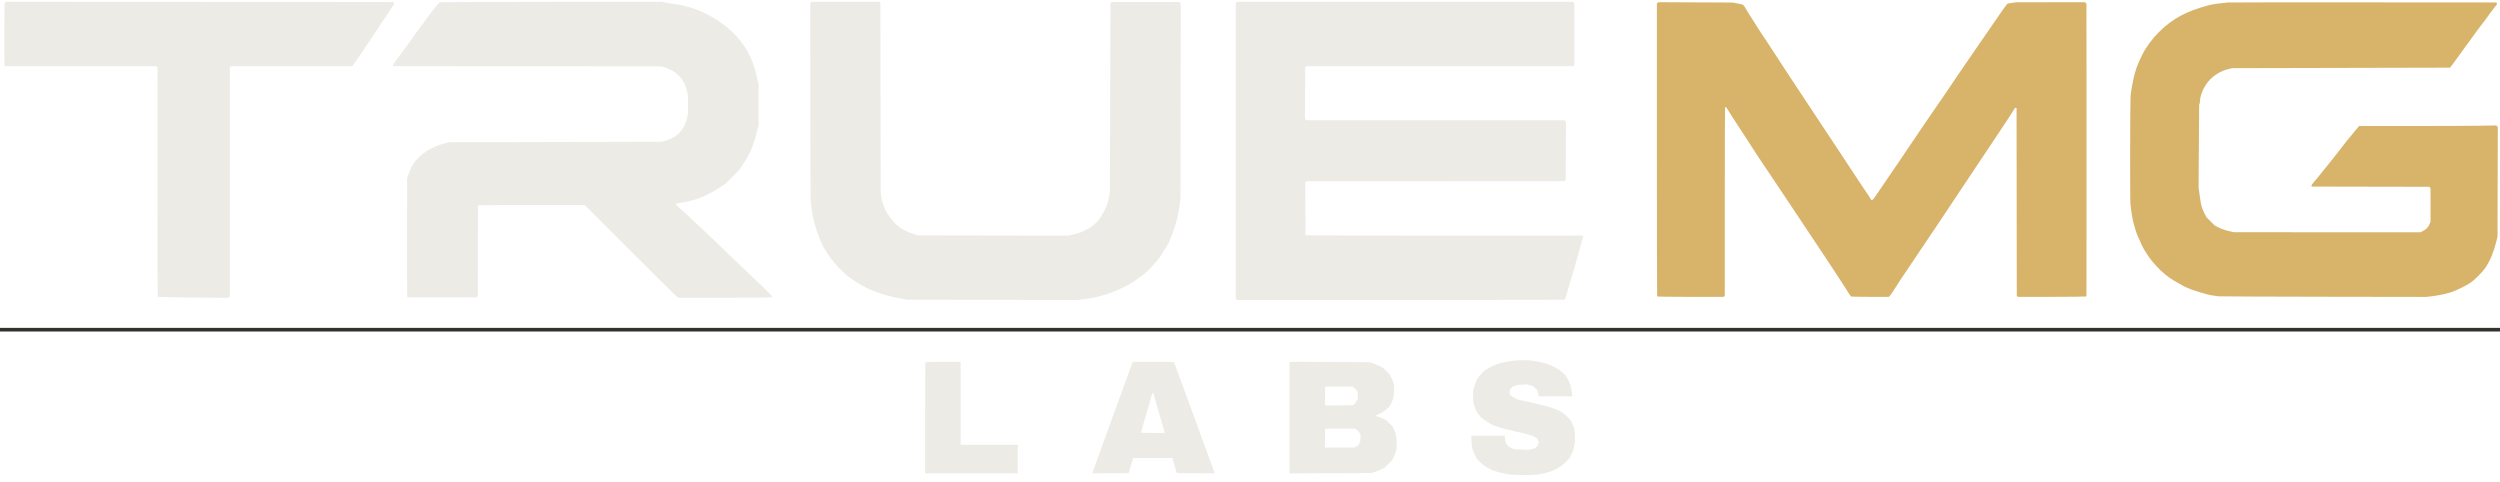
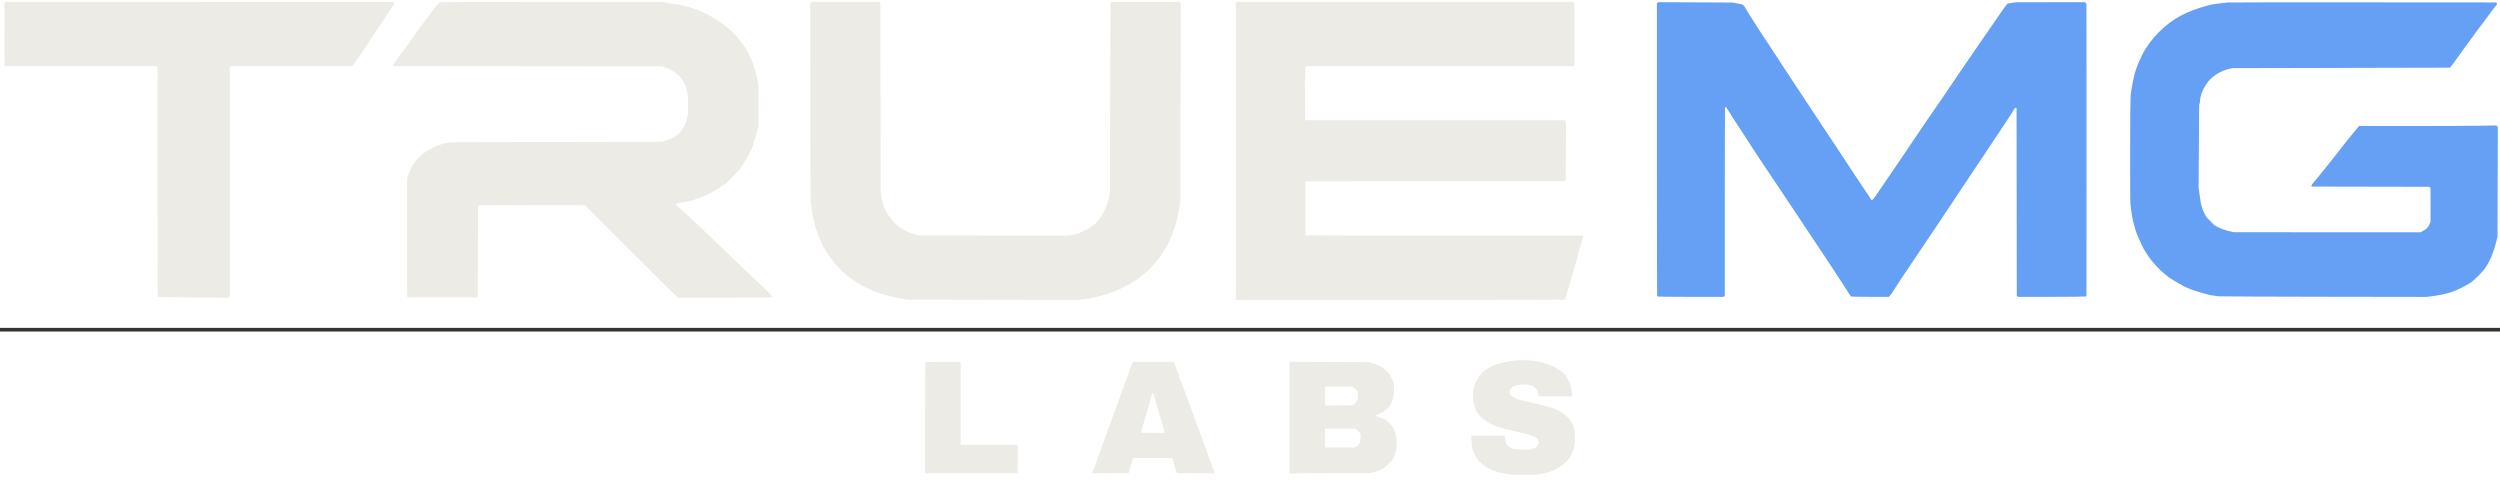
<svg xmlns="http://www.w3.org/2000/svg" viewBox="0 0 5634 1086" role="img" aria-label="TrueMG Labs">
  <g transform="translate(0,681) scale(0.025,-0.025)" stroke="none">
    <g fill="#EDEBE6">
      <path d="M465 27020 l-58 -59 -15 -2770 c-8 -1524 0 -2802 18 -2841 l33 -70 6816 0 6815 0 61 -61 61 -61 -3 -10322 c-2 -5867 12 -10336 32 -10355 19 -18 1457 -45 3195 -61 l3160 -28 70 77 70 78 0 10325 0 10325 77 42 78 41 5439 0 5440 0 86 110 c125 160 843 1198 1065 1538 295 455 724 1099 1709 2569 l910 1356 -12 104 -12 103 -17488 9 -17488 9 -59 -58z" />
      <path d="M39653 27037 c-49 -18 -221 -200 -384 -405 -458 -576 -1855 -2468 -2161 -2925 -179 -268 -743 -1037 -1416 -1929 -166 -221 -278 -407 -266 -440 l22 -57 12086 -12 12086 -12 278 -88 c640 -203 1152 -536 1485 -965 307 -395 445 -712 569 -1304 l66 -320 0 -800 0 -800 -66 -300 c-181 -812 -569 -1408 -1152 -1768 -273 -168 -352 -202 -789 -341 l-351 -111 -9580 -21 -9580 -22 -300 -72 c-898 -215 -1753 -647 -2317 -1169 -555 -514 -833 -960 -1109 -1776 l-74 -220 -9 -5315 c-6 -2923 5 -5341 24 -5374 l33 -60 3113 -1 3113 0 48 65 47 66 6 4063 c3 2235 15 4080 27 4100 13 21 2011 36 4813 36 l4790 0 4138 -4134 c2275 -2274 4176 -4155 4224 -4180 l88 -46 3836 0 c2110 0 4003 12 4207 26 l369 26 19 50 c22 57 -449 537 -1427 1453 -693 648 -3219 3069 -3680 3525 -144 143 -513 492 -821 776 -307 284 -765 716 -1018 960 -460 444 -678 647 -1334 1239 l-350 316 13 64 12 65 180 30 c98 16 287 47 419 68 1108 179 2211 624 3280 1324 l560 366 620 626 620 626 263 400 c457 695 732 1203 890 1648 218 612 370 1114 408 1352 14 88 56 250 92 360 l67 200 0 1860 0 1860 -67 280 c-37 154 -105 451 -152 660 -425 1916 -1544 3522 -3281 4711 -1373 939 -2719 1447 -4380 1652 -176 22 -437 66 -580 99 l-260 59 -9960 -6 c-5478 -3 -9999 -20 -10047 -38z" />
      <path d="M73081 27003 l-41 -78 3 -8632 c2 -4748 18 -8831 36 -9073 101 -1383 432 -2698 970 -3860 66 -143 137 -296 156 -340 20 -44 107 -188 194 -320 88 -132 189 -294 225 -360 209 -379 985 -1283 1459 -1702 967 -852 2219 -1538 3517 -1926 650 -194 1101 -302 1480 -354 165 -23 381 -62 480 -87 l180 -46 7678 -14 7679 -14 341 41 c875 105 996 127 1782 328 1078 274 2363 850 3164 1418 90 64 252 177 360 252 187 130 549 429 780 644 172 160 902 995 1009 1154 55 80 204 315 333 521 129 206 275 440 325 520 50 80 106 181 125 225 20 44 83 188 142 320 184 414 294 707 421 1120 67 220 148 481 179 580 32 99 77 306 101 460 24 154 62 337 84 406 22 69 70 384 107 700 l66 574 11 8700 12 8700 -51 100 -50 100 -3067 0 -3067 0 -52 -52 -52 -52 -24 -8508 -24 -8508 -44 -260 c-110 -664 -270 -1122 -588 -1684 -416 -734 -817 -1122 -1520 -1473 -547 -273 -643 -308 -1159 -424 l-449 -100 -6776 10 -6776 11 -200 71 c-110 39 -290 99 -400 133 -249 78 -763 334 -1012 503 -573 388 -1285 1345 -1482 1993 -23 77 -72 239 -109 360 -36 121 -85 364 -108 540 l-41 320 -14 8515 -13 8515 -45 55 -46 55 -3073 0 -3074 0 -42 -77z" />
      <path d="M111470 27037 l-70 -41 0 -13357 0 -13356 77 -42 78 -41 14699 0 c8085 0 14727 11 14761 23 73 29 147 254 589 1797 45 154 107 361 140 460 63 190 147 481 240 830 105 394 171 630 288 1030 333 1138 450 1584 428 1620 l-25 40 -12447 1 c-6847 0 -12469 14 -12496 31 l-47 30 -13 2367 -12 2367 52 52 52 52 11644 8 11643 7 44 44 44 44 13 2601 14 2601 -64 97 -64 98 -11636 0 -11636 0 -65 65 -65 65 9 2319 10 2320 55 55 56 56 12035 0 12036 0 42 77 41 78 0 2733 0 2734 -61 88 -61 87 -15129 1 -15129 0 -70 -41z" />
    </g>
-     <g fill="#D8B46A">
+     <g fill="#65A0F5">
      <path d="M149428 26991 l-69 -51 0 -13193 c0 -7256 10 -13210 23 -13230 14 -22 1228 -37 3012 -37 l2990 0 48 48 48 48 0 8485 c0 4667 11 8496 24 8510 51 51 137 -27 250 -225 101 -177 300 -490 866 -1360 66 -102 354 -541 640 -976 286 -435 601 -923 700 -1084 99 -162 321 -503 493 -760 172 -256 505 -753 740 -1103 235 -350 445 -663 467 -695 22 -31 510 -762 1084 -1623 574 -861 1170 -1754 1324 -1985 154 -231 405 -609 558 -840 153 -231 503 -754 776 -1163 274 -408 516 -772 538 -808 22 -36 195 -296 384 -577 189 -282 556 -836 816 -1232 1081 -1646 1205 -1838 1541 -2380 75 -121 155 -233 178 -249 22 -17 800 -30 1727 -30 l1686 -1 119 135 c65 75 217 295 338 490 237 384 977 1507 1354 2055 228 331 2457 3644 2617 3889 44 67 699 1051 1456 2187 757 1135 1423 2135 1480 2222 180 274 1884 2825 1961 2936 156 223 1269 1899 1393 2098 72 114 250 393 396 620 l265 412 64 -13 65 -12 10 -8456 10 -8455 45 -54 45 -54 3045 1 c1675 0 3068 15 3097 33 l52 33 3 9997 c2 5498 1 11430 -2 13183 l-5 3187 -64 64 -64 64 -3106 -3 -3106 -4 -378 -57 -379 -56 -90 -91 c-86 -86 -510 -688 -1208 -1715 -174 -255 -384 -561 -468 -680 -84 -119 -276 -396 -427 -616 -151 -220 -458 -665 -682 -990 -1061 -1535 -1504 -2184 -2993 -4392 -102 -151 -291 -424 -420 -606 -395 -558 -1826 -2658 -2692 -3952 -243 -363 -534 -795 -646 -960 -362 -533 -933 -1370 -1216 -1780 -151 -220 -481 -706 -734 -1080 -645 -958 -666 -976 -803 -710 -42 83 -173 285 -290 450 -117 165 -304 439 -414 609 -110 170 -319 485 -464 700 -262 388 -699 1050 -1710 2591 -288 440 -580 881 -649 980 -69 99 -254 378 -411 620 -158 242 -361 548 -451 680 -281 410 -2516 3790 -2639 3990 -64 104 -235 365 -380 580 -145 214 -333 498 -417 630 -84 132 -354 546 -599 920 -245 374 -615 940 -823 1259 -207 318 -435 660 -505 760 -71 99 -211 316 -313 481 -101 165 -291 462 -420 660 -130 198 -296 457 -368 575 -72 117 -167 271 -211 341 -44 69 -139 228 -212 352 -169 288 -192 306 -474 358 -129 23 -333 61 -454 84 l-220 41 -3341 16 -3341 15 -70 -51z" />
      <path d="M200748 27015 c-12 -12 -199 -36 -415 -54 -432 -34 -1041 -135 -1353 -224 -1056 -300 -1666 -529 -2360 -890 -1428 -741 -2792 -2118 -3512 -3547 -409 -812 -663 -1509 -787 -2160 -25 -132 -70 -357 -100 -500 -79 -379 -135 -742 -162 -1060 -43 -494 -55 -9253 -14 -9700 56 -610 149 -1204 259 -1660 102 -419 325 -1132 377 -1200 16 -22 80 -166 140 -320 130 -331 384 -846 530 -1076 305 -481 394 -610 605 -874 491 -615 1084 -1182 1642 -1570 290 -202 1442 -860 1505 -860 28 0 101 -26 164 -59 200 -104 621 -251 1093 -383 253 -70 546 -153 651 -184 105 -31 330 -75 500 -97 170 -23 390 -53 489 -68 99 -14 4347 -33 9440 -40 l9260 -14 540 64 c656 78 1322 222 1791 386 457 161 1227 540 1629 803 397 259 1101 959 1378 1369 420 622 746 1395 972 2303 l125 500 14 4945 15 4946 -71 71 -71 71 -1581 -27 c-870 -14 -3652 -26 -6184 -26 l-4603 0 -358 -430 c-730 -878 -909 -1102 -1673 -2099 -240 -314 -558 -715 -706 -891 -148 -176 -383 -466 -523 -644 -337 -431 -699 -871 -887 -1081 -88 -98 -148 -202 -140 -243 l14 -72 5305 -10 5304 -10 53 -64 53 -63 2 -1507 2 -1506 -91 -224 c-110 -274 -304 -474 -603 -623 l-226 -113 -8400 4 -8400 4 -320 70 c-469 102 -882 246 -1179 409 l-261 145 -360 364 -361 364 -139 260 c-255 475 -361 834 -439 1480 -25 209 -65 499 -88 643 l-43 264 25 3744 25 3744 40 105 c22 58 40 190 41 293 1 337 223 944 505 1380 483 748 1297 1294 2194 1474 l240 48 9794 23 9795 22 117 140 c64 77 166 212 225 299 139 203 491 691 749 1038 529 712 1029 1396 1202 1646 106 153 235 331 287 397 354 447 648 839 1069 1427 120 168 302 408 403 532 l184 226 -13 87 -12 88 -12145 8 c-6680 5 -12155 -1 -12167 -13z" />
    </g>
  </g>
  <rect x="0" y="738.9" width="5634" height="8.2" fill="#33322D" />
  <g transform="translate(2084.8,811.8) scale(1.21409)">
    <g transform="translate(0,214) scale(0.025,-0.025)" fill="#EDEBE6" stroke="none">
      <g transform="translate(0.0,0)">
        <path d="M27 8413 c-15 -14 -27 -1877 -27 -4140 l0 -4113 3440 0 3440 0 0 1060 0 1060 -2120 0 -2120 0 0 3080 0 3080 -1293 0 c-712 0 -1306 -12 -1320 -27z" />
      </g>
      <g transform="translate(-59378.2,0)">
        <path d="M74756 8330 c-196 -510 -2956 -8106 -2956 -8135 l0 -36 1348 10 1347 11 164 560 164 560 1456 0 1456 0 164 -560 164 -560 1413 -11 1413 -10 -29 70 c-15 39 -683 1867 -1483 4063 -801 2195 -1475 4027 -1498 4070 l-42 78 -1519 0 -1520 0 -42 -110z m1695 -2653 c61 -229 246 -869 410 -1420 165 -552 299 -1025 299 -1050 l0 -47 -880 0 c-484 0 -880 12 -880 27 0 15 124 443 276 950 263 879 423 1436 523 1816 l45 172 48 -16 48 -16 111 -416z" />
      </g>
      <g transform="translate(-119347.3,0)">
        <path d="M146429 8416 l-29 -29 0 -4115 0 -4115 3030 13 3030 12 239 71 c131 39 356 128 500 197 l261 127 284 282 285 281 106 209 c58 115 133 313 165 439 l60 229 0 369 c0 457 -53 722 -209 1042 l-120 249 -233 222 -233 222 -253 120 c-138 65 -310 130 -382 143 -71 14 -130 38 -130 55 0 17 86 63 190 102 259 98 477 236 683 434 l174 165 111 220 c151 300 208 568 210 987 l1 353 -48 180 c-27 99 -104 286 -173 415 l-125 235 -227 227 -227 227 -294 148 c-162 81 -403 178 -535 215 l-240 68 -2921 15 -2920 15 -30 -29z m4781 -1917 c82 -56 176 -154 210 -218 l60 -117 0 -229 0 -230 -81 -162 c-44 -90 -129 -199 -190 -243 l-109 -80 -1030 -12 -1030 -12 0 702 0 702 1011 0 1010 0 149 -101z m194 -3110 c75 -50 169 -153 209 -230 l72 -139 -17 -267 -17 -267 -75 -128 -76 -129 -139 -74 -140 -75 -1090 0 -1091 0 0 700 0 700 1114 0 1114 0 136 -91z" />
      </g>
      <g transform="translate(-179354.5,0)">
        <path d="M222840 8497 c-768 -110 -1249 -270 -1730 -574 l-265 -167 -213 -230 c-269 -292 -413 -558 -513 -949 l-79 -310 0 -328 c0 -384 42 -635 159 -948 l85 -227 177 -228 178 -228 270 -198 c528 -386 958 -545 2241 -830 1034 -229 1239 -289 1484 -428 l173 -100 59 -139 58 -140 -45 -135 -44 -135 -117 -99 -117 -98 -231 -48 -230 -48 -520 21 -520 22 -140 49 c-194 68 -389 220 -461 359 -33 64 -71 225 -85 358 l-25 241 -1240 0 -1240 0 23 -430 23 -430 61 -192 c34 -105 120 -303 191 -440 l131 -248 243 -240 c425 -418 954 -666 1759 -826 l400 -80 620 -27 c341 -15 827 -15 1080 -1 l460 27 368 81 c734 163 1254 433 1683 876 l250 259 138 287 139 287 61 291 61 291 0 396 c0 490 -53 751 -214 1058 l-126 240 -223 220 c-523 519 -905 663 -3036 1141 l-660 148 -228 115 c-125 64 -256 156 -290 205 l-63 90 0 148 0 148 101 119 100 120 190 66 189 65 341 24 342 23 230 -67 230 -67 156 -141 157 -141 38 -128 c21 -70 50 -176 63 -237 l25 -110 1243 0 1243 0 -29 290 c-38 384 -143 714 -328 1025 l-151 255 -213 195 c-795 727 -2338 1069 -3847 852z" />
      </g>
    </g>
  </g>
</svg>
